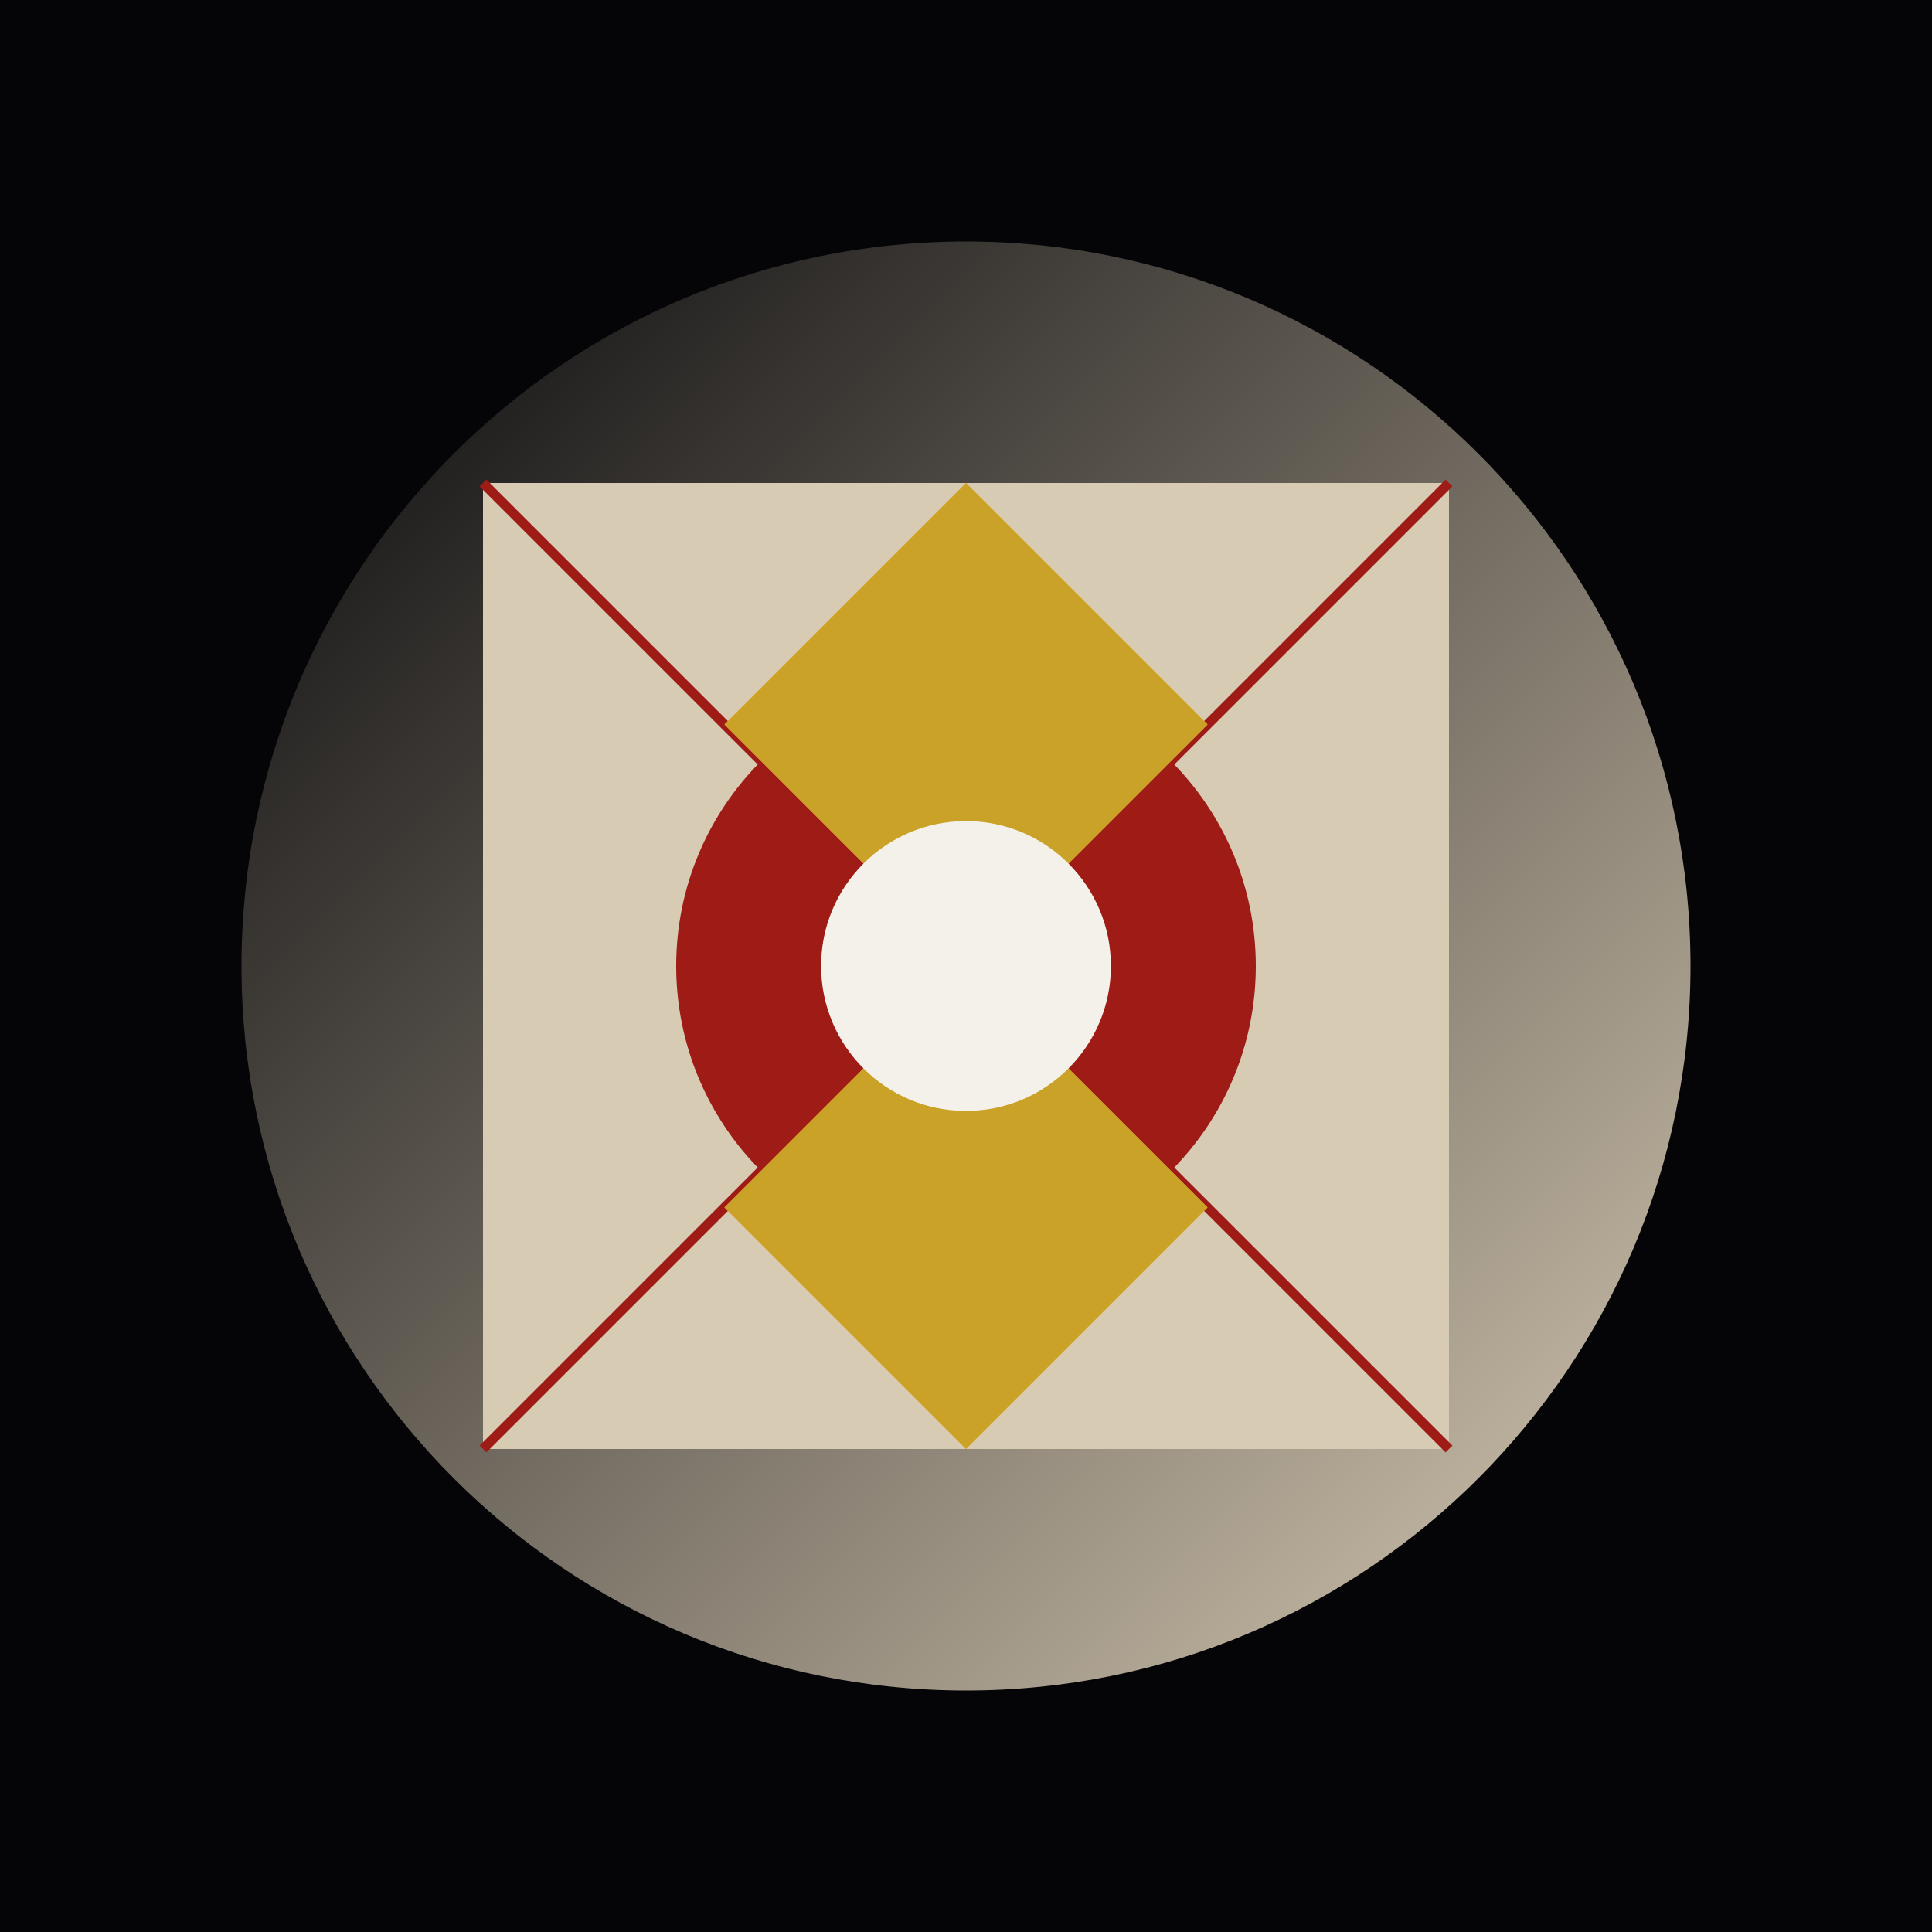
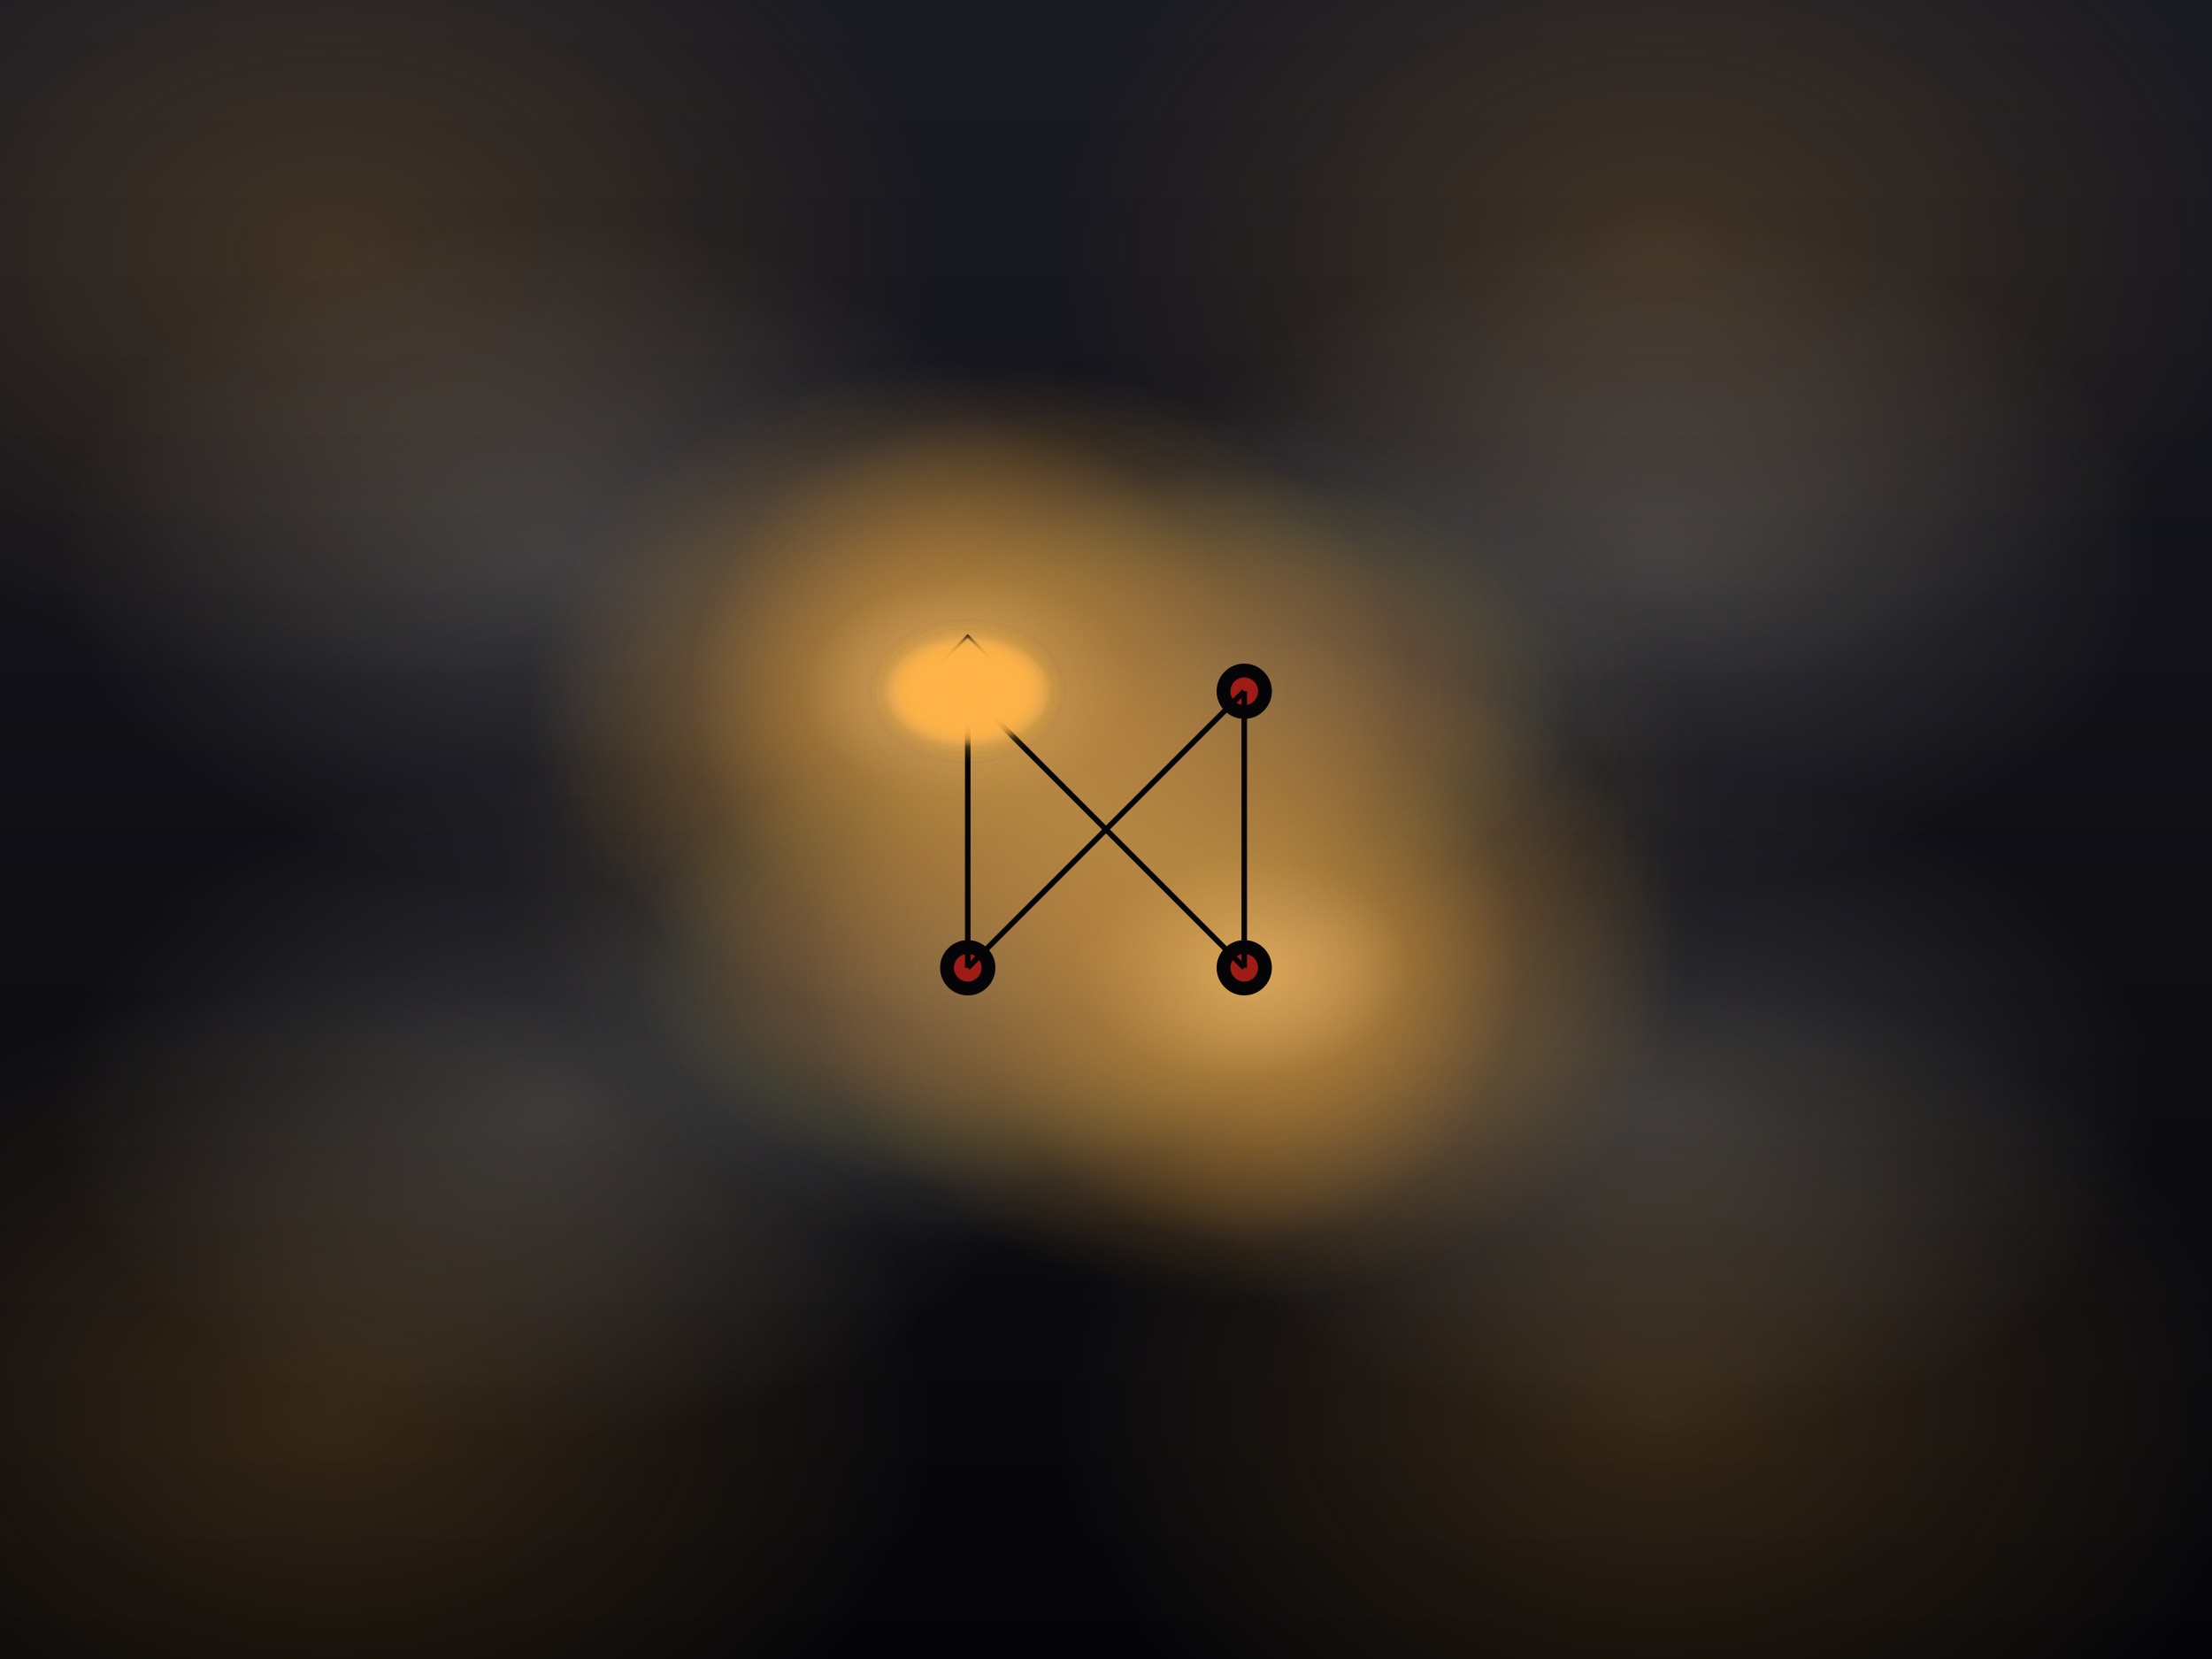
- <svg xmlns="http://www.w3.org/2000/svg" width="400" height="400" viewBox="0 0 400 400">
+ <svg xmlns="http://www.w3.org/2000/svg" width="800" height="600" viewBox="0 0 800 600">
  <defs>
-     <linearGradient id="grad1" x1="0%" y1="0%" x2="100%" y2="100%">
-       <stop offset="0%" style="stop-color:#050508;stop-opacity:1" />
-       <stop offset="100%" style="stop-color:#d8cbb4;stop-opacity:1" />
+     <radialGradient id="amber-glow">
+       <stop offset="0" stop-color="#ffb347" stop-opacity="0.9" />
+       <stop offset="1" stop-color="#ffb347" stop-opacity="0" />
+     </radialGradient>
+     <radialGradient id="blood-glow">
+       <stop offset="0" stop-color="#9e1b16" stop-opacity="0.9" />
+       <stop offset="1" stop-color="#9e1b16" stop-opacity="0" />
+     </radialGradient>
+     <radialGradient id="bone-glow">
+       <stop offset="0" stop-color="#d8cbb4" stop-opacity="0.9" />
+       <stop offset="1" stop-color="#d8cbb4" stop-opacity="0" />
+     </radialGradient>
+     <radialGradient id="gold-glow">
+       <stop offset="0" stop-color="#c9a227" stop-opacity="0.9" />
+       <stop offset="1" stop-color="#c9a227" stop-opacity="0" />
+     </radialGradient>
+     <radialGradient id="pale-glow">
+       <stop offset="0" stop-color="#f4f1ea" stop-opacity="0.9" />
+       <stop offset="1" stop-color="#f4f1ea" stop-opacity="0" />
+     </radialGradient>
+     <radialGradient id="slate-glow">
+       <stop offset="0" stop-color="#3b4a5a" stop-opacity="0.9" />
+       <stop offset="1" stop-color="#3b4a5a" stop-opacity="0" />
+     </radialGradient>
+     <linearGradient id="field" x1="0" y1="0" x2="0" y2="1">
+       <stop offset="0" stop-color="#1a1a22" />
+       <stop offset="1" stop-color="#050508" />
    </linearGradient>
+     <filter id="blur" x="-50%" y="-50%" width="200%" height="200%">
+       <feGaussianBlur stdDeviation="12" />
+     </filter>
+     <filter id="halo" x="-50%" y="-50%" width="200%" height="200%">
+       <feGaussianBlur stdDeviation="4" result="b" />
+       <feMerge>
+         <feMergeNode in="b" />
+         <feMergeNode in="SourceGraphic" />
+       </feMerge>
+     </filter>
  </defs>
-   <rect width="400" height="400" fill="#050508" />
-   <ellipse cx="200" cy="200" rx="150" ry="150" fill="url(#grad1)" />
-   <rect x="100" y="100" width="200" height="200" fill="#d8cbb4" />
-   <circle cx="200" cy="200" r="60" fill="#9e1b16" />
-   <line x1="200" y1="200" x2="300" y2="300" stroke="#9e1b16" stroke-width="2" />
-   <line x1="200" y1="200" x2="100" y2="300" stroke="#9e1b16" stroke-width="2" />
-   <line x1="200" y1="200" x2="300" y2="100" stroke="#9e1b16" stroke-width="2" />
-   <line x1="200" y1="200" x2="100" y2="100" stroke="#9e1b16" stroke-width="2" />
-   <path d="M 200 200 L 250 250 L 200 300 L 150 250 Z" fill="#ffb347" />
-   <path d="M 200 200 L 250 150 L 200 100 L 150 150 Z" fill="#ffb347" />
-   <path d="M 200 200 L 250 250 L 200 300 L 150 250 Z" fill="#c9a227" />
-   <path d="M 200 200 L 250 150 L 200 100 L 150 150 Z" fill="#c9a227" />
-   <ellipse cx="200" cy="200" rx="30" ry="30" fill="#f4f1ea" />
+   <rect width="800" height="600" fill="url(#field)" />
+   <ellipse cx="120" cy="90" rx="220" ry="160" fill="url(#amber-glow)" opacity="0.2" />
+   <ellipse cx="600" cy="90" rx="220" ry="160" fill="url(#amber-glow)" opacity="0.2" />
+   <ellipse cx="120" cy="510" rx="220" ry="160" fill="url(#amber-glow)" opacity="0.2" />
+   <ellipse cx="600" cy="510" rx="220" ry="160" fill="url(#amber-glow)" opacity="0.2" />
+   <ellipse cx="400" cy="300" rx="220" ry="160" fill="url(#amber-glow)" opacity="0.2" />
+   <ellipse cx="400" cy="300" rx="220" ry="160" fill="url(#amber-glow)" opacity="0.15" filter="url(#blur)" />
+   <ellipse cx="200" cy="200" rx="180" ry="120" fill="url(#pale-glow)" opacity="0.2" />
+   <ellipse cx="600" cy="400" rx="180" ry="120" fill="url(#pale-glow)" opacity="0.2" />
+   <ellipse cx="200" cy="400" rx="180" ry="120" fill="url(#pale-glow)" opacity="0.2" />
+   <ellipse cx="600" cy="200" rx="180" ry="120" fill="url(#pale-glow)" opacity="0.2" />
+   <circle cx="350" cy="250" r="100" fill="url(#amber-glow)" opacity="0.6" />
+   <circle cx="450" cy="350" r="100" fill="url(#amber-glow)" opacity="0.6" />
+   <ellipse cx="350" cy="350" rx="100" ry="60" fill="url(#blood-glow)" opacity="0.6" />
+   <ellipse cx="450" cy="250" rx="100" ry="60" fill="url(#blood-glow)" opacity="0.6" />
+   <ellipse cx="350" cy="250" rx="60" ry="40" fill="url(#bone-glow)" opacity="0.6" />
+   <ellipse cx="450" cy="350" rx="60" ry="40" fill="url(#bone-glow)" opacity="0.6" />
+   <ellipse cx="350" cy="350" rx="120" ry="80" fill="url(#gold-glow)" opacity="0.6" />
+   <ellipse cx="450" cy="250" rx="120" ry="80" fill="url(#gold-glow)" opacity="0.6" />
+   <ellipse cx="350" cy="350" rx="140" ry="100" fill="url(#slate-glow)" opacity="0.6" />
+   <ellipse cx="450" cy="250" rx="140" ry="100" fill="url(#slate-glow)" opacity="0.6" />
+   <ellipse cx="350" cy="250" rx="160" ry="120" fill="url(#amber-glow)" opacity="0.6" />
+   <ellipse cx="450" cy="350" rx="160" ry="120" fill="url(#amber-glow)" opacity="0.6" />
+   <circle cx="350" cy="250" r="10" fill="#050508" />
+   <circle cx="450" cy="350" r="10" fill="#050508" />
+   <circle cx="350" cy="350" r="10" fill="#050508" />
+   <circle cx="450" cy="250" r="10" fill="#050508" />
+   <circle cx="350" cy="250" r="5" fill="#9e1b16" />
+   <circle cx="450" cy="350" r="5" fill="#9e1b16" />
+   <circle cx="350" cy="350" r="5" fill="#9e1b16" />
+   <circle cx="450" cy="250" r="5" fill="#9e1b16" />
+   <line x1="350" y1="250" x2="450" y2="350" stroke="#050508" stroke-width="2" />
+   <line x1="350" y1="350" x2="450" y2="250" stroke="#050508" stroke-width="2" />
+   <line x1="350" y1="250" x2="350" y2="350" stroke="#050508" stroke-width="2" />
+   <line x1="450" y1="250" x2="450" y2="350" stroke="#050508" stroke-width="2" />
+   <polyline points="340,240 345,245 350,250 355,245 360,240 355,235 350,230 345,235 340,240" fill="none" stroke="#050508" stroke-width="1" />
+   <ellipse cx="350" cy="250" rx="30" ry="20" fill="url(#amber-glow)" opacity="1" filter="url(#halo)" />
+   <ellipse cx="350" cy="250" rx="30" ry="20" fill="url(#amber-glow)" opacity="1" filter="url(#halo)" />
+   <ellipse cx="350" cy="250" rx="30" ry="20" fill="url(#amber-glow)" opacity="1" filter="url(#halo)" />
+   <ellipse cx="350" cy="250" rx="30" ry="20" fill="url(#amber-glow)" opacity="1" filter="url(#halo)" />
+   <ellipse cx="350" cy="250" rx="30" ry="20" fill="url(#amber-glow)" opacity="1" filter="url(#halo)" />
</svg>
